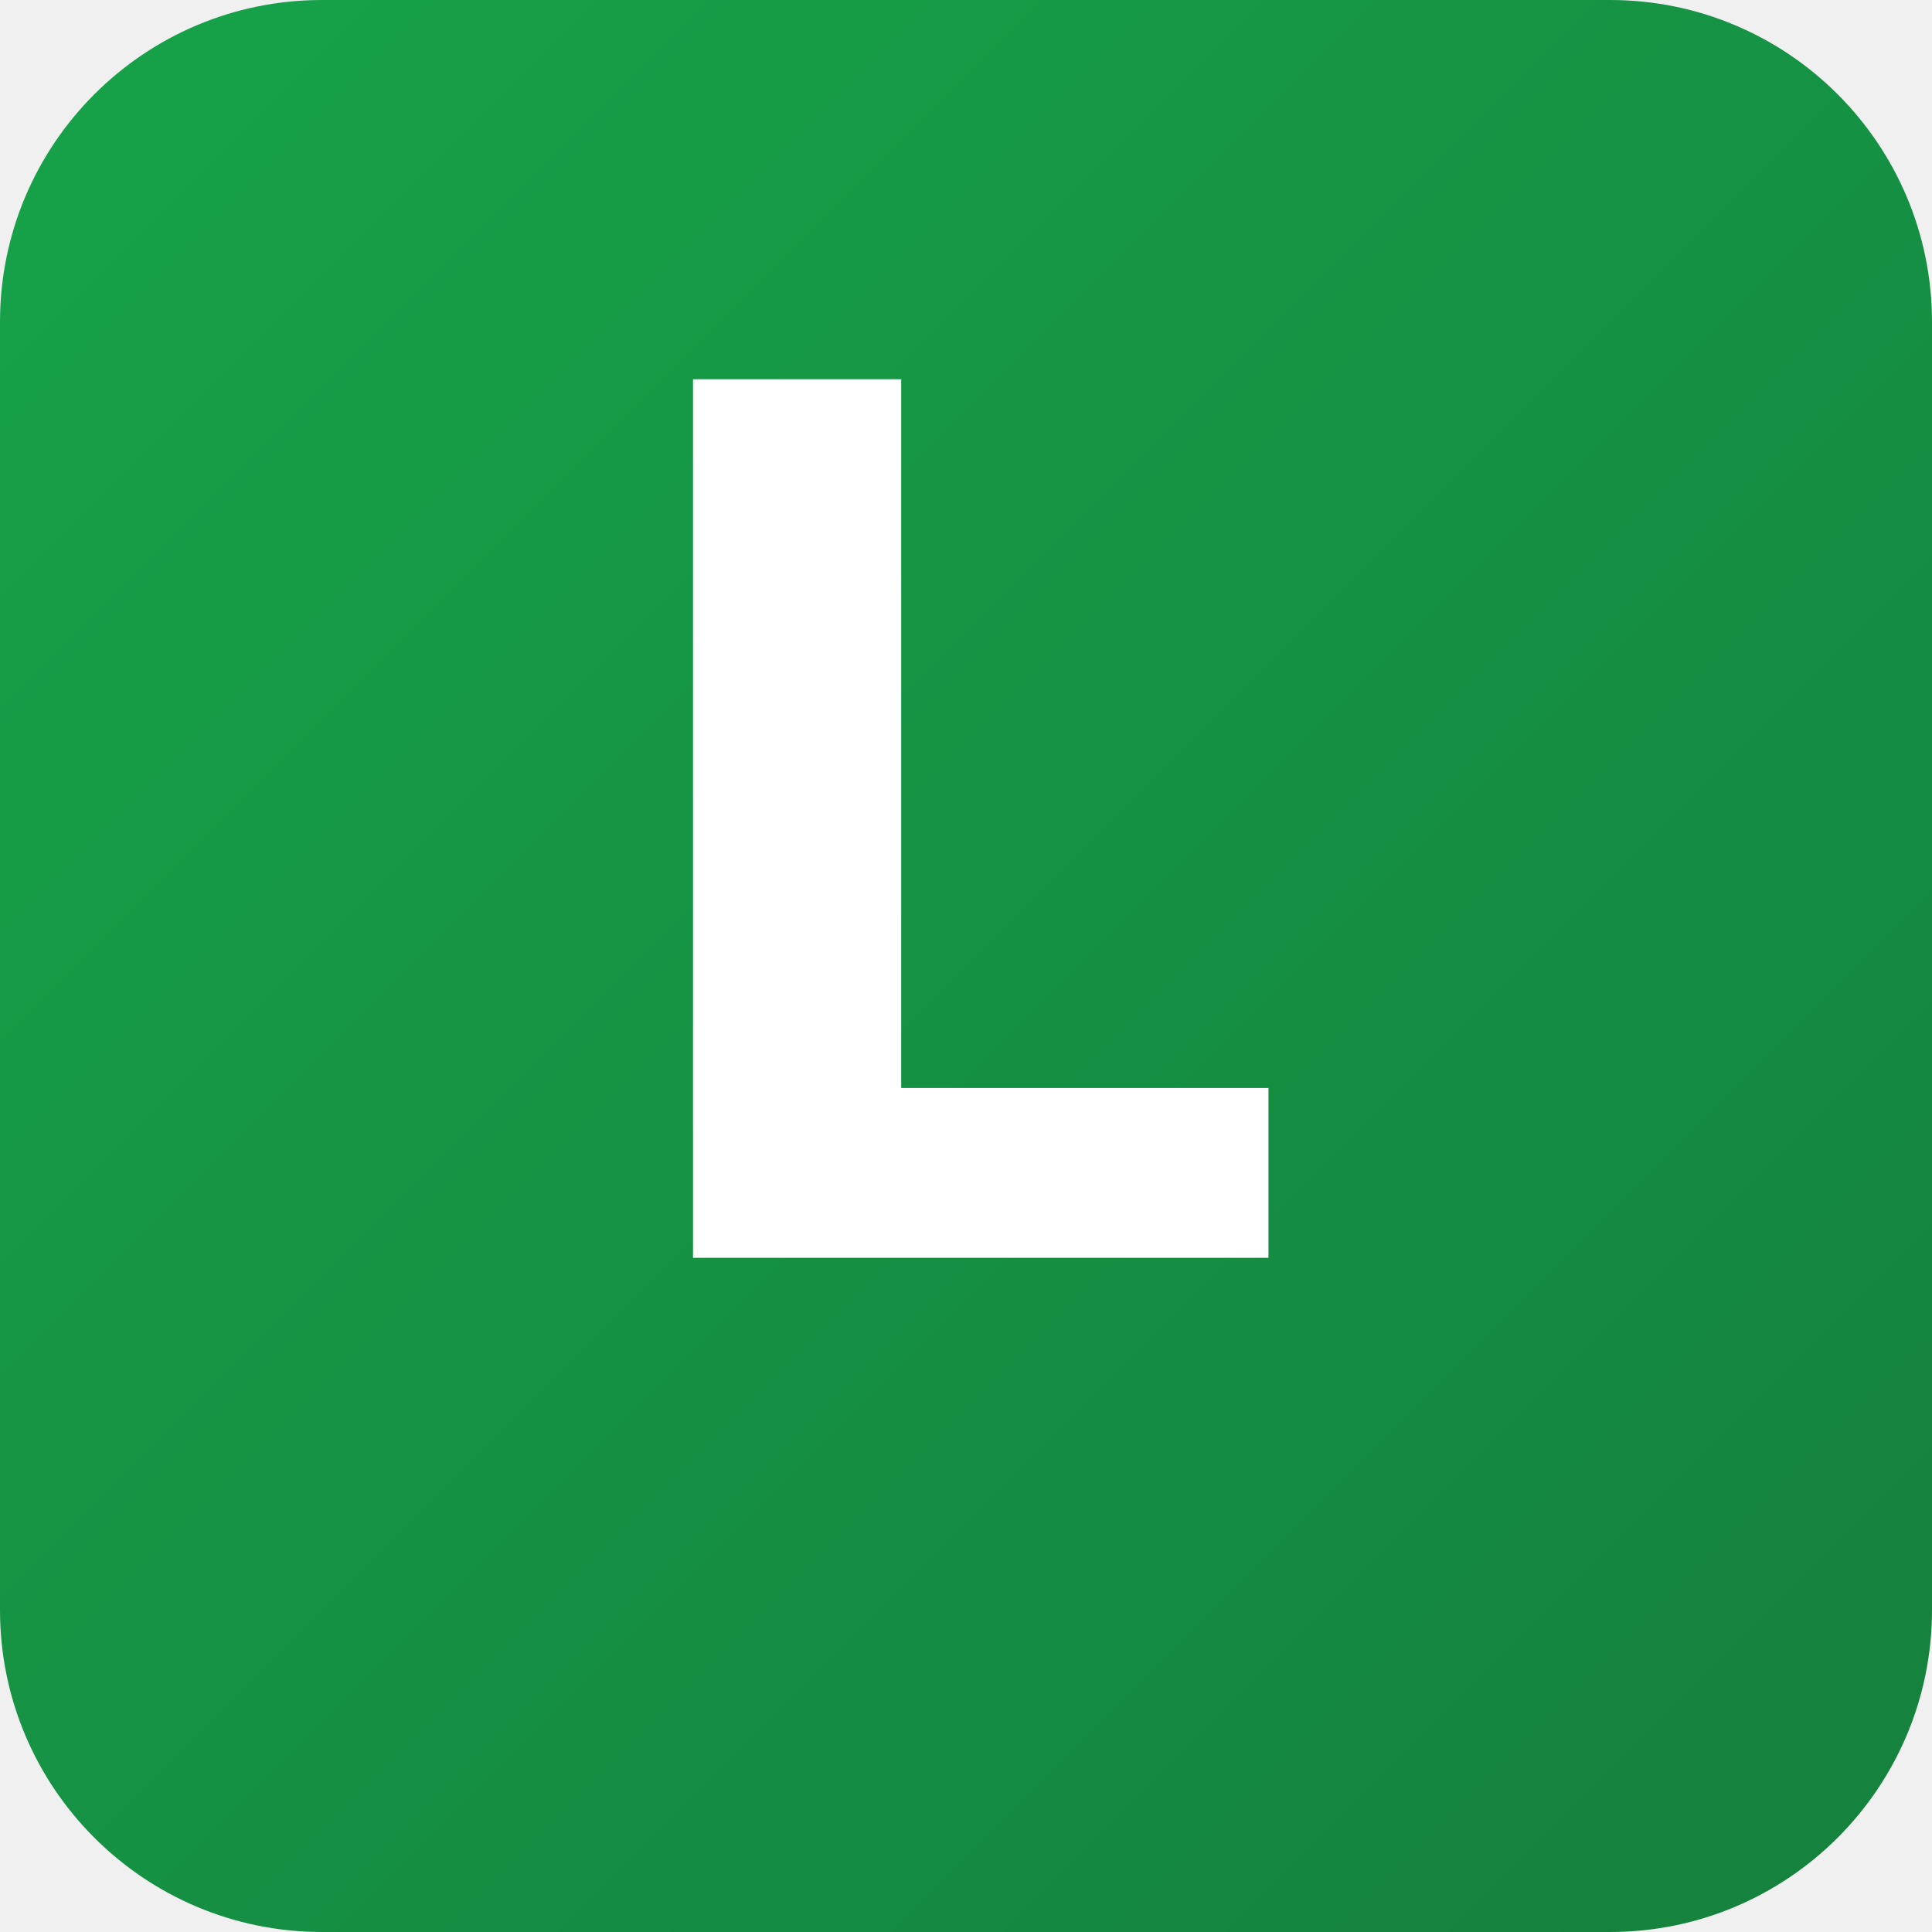
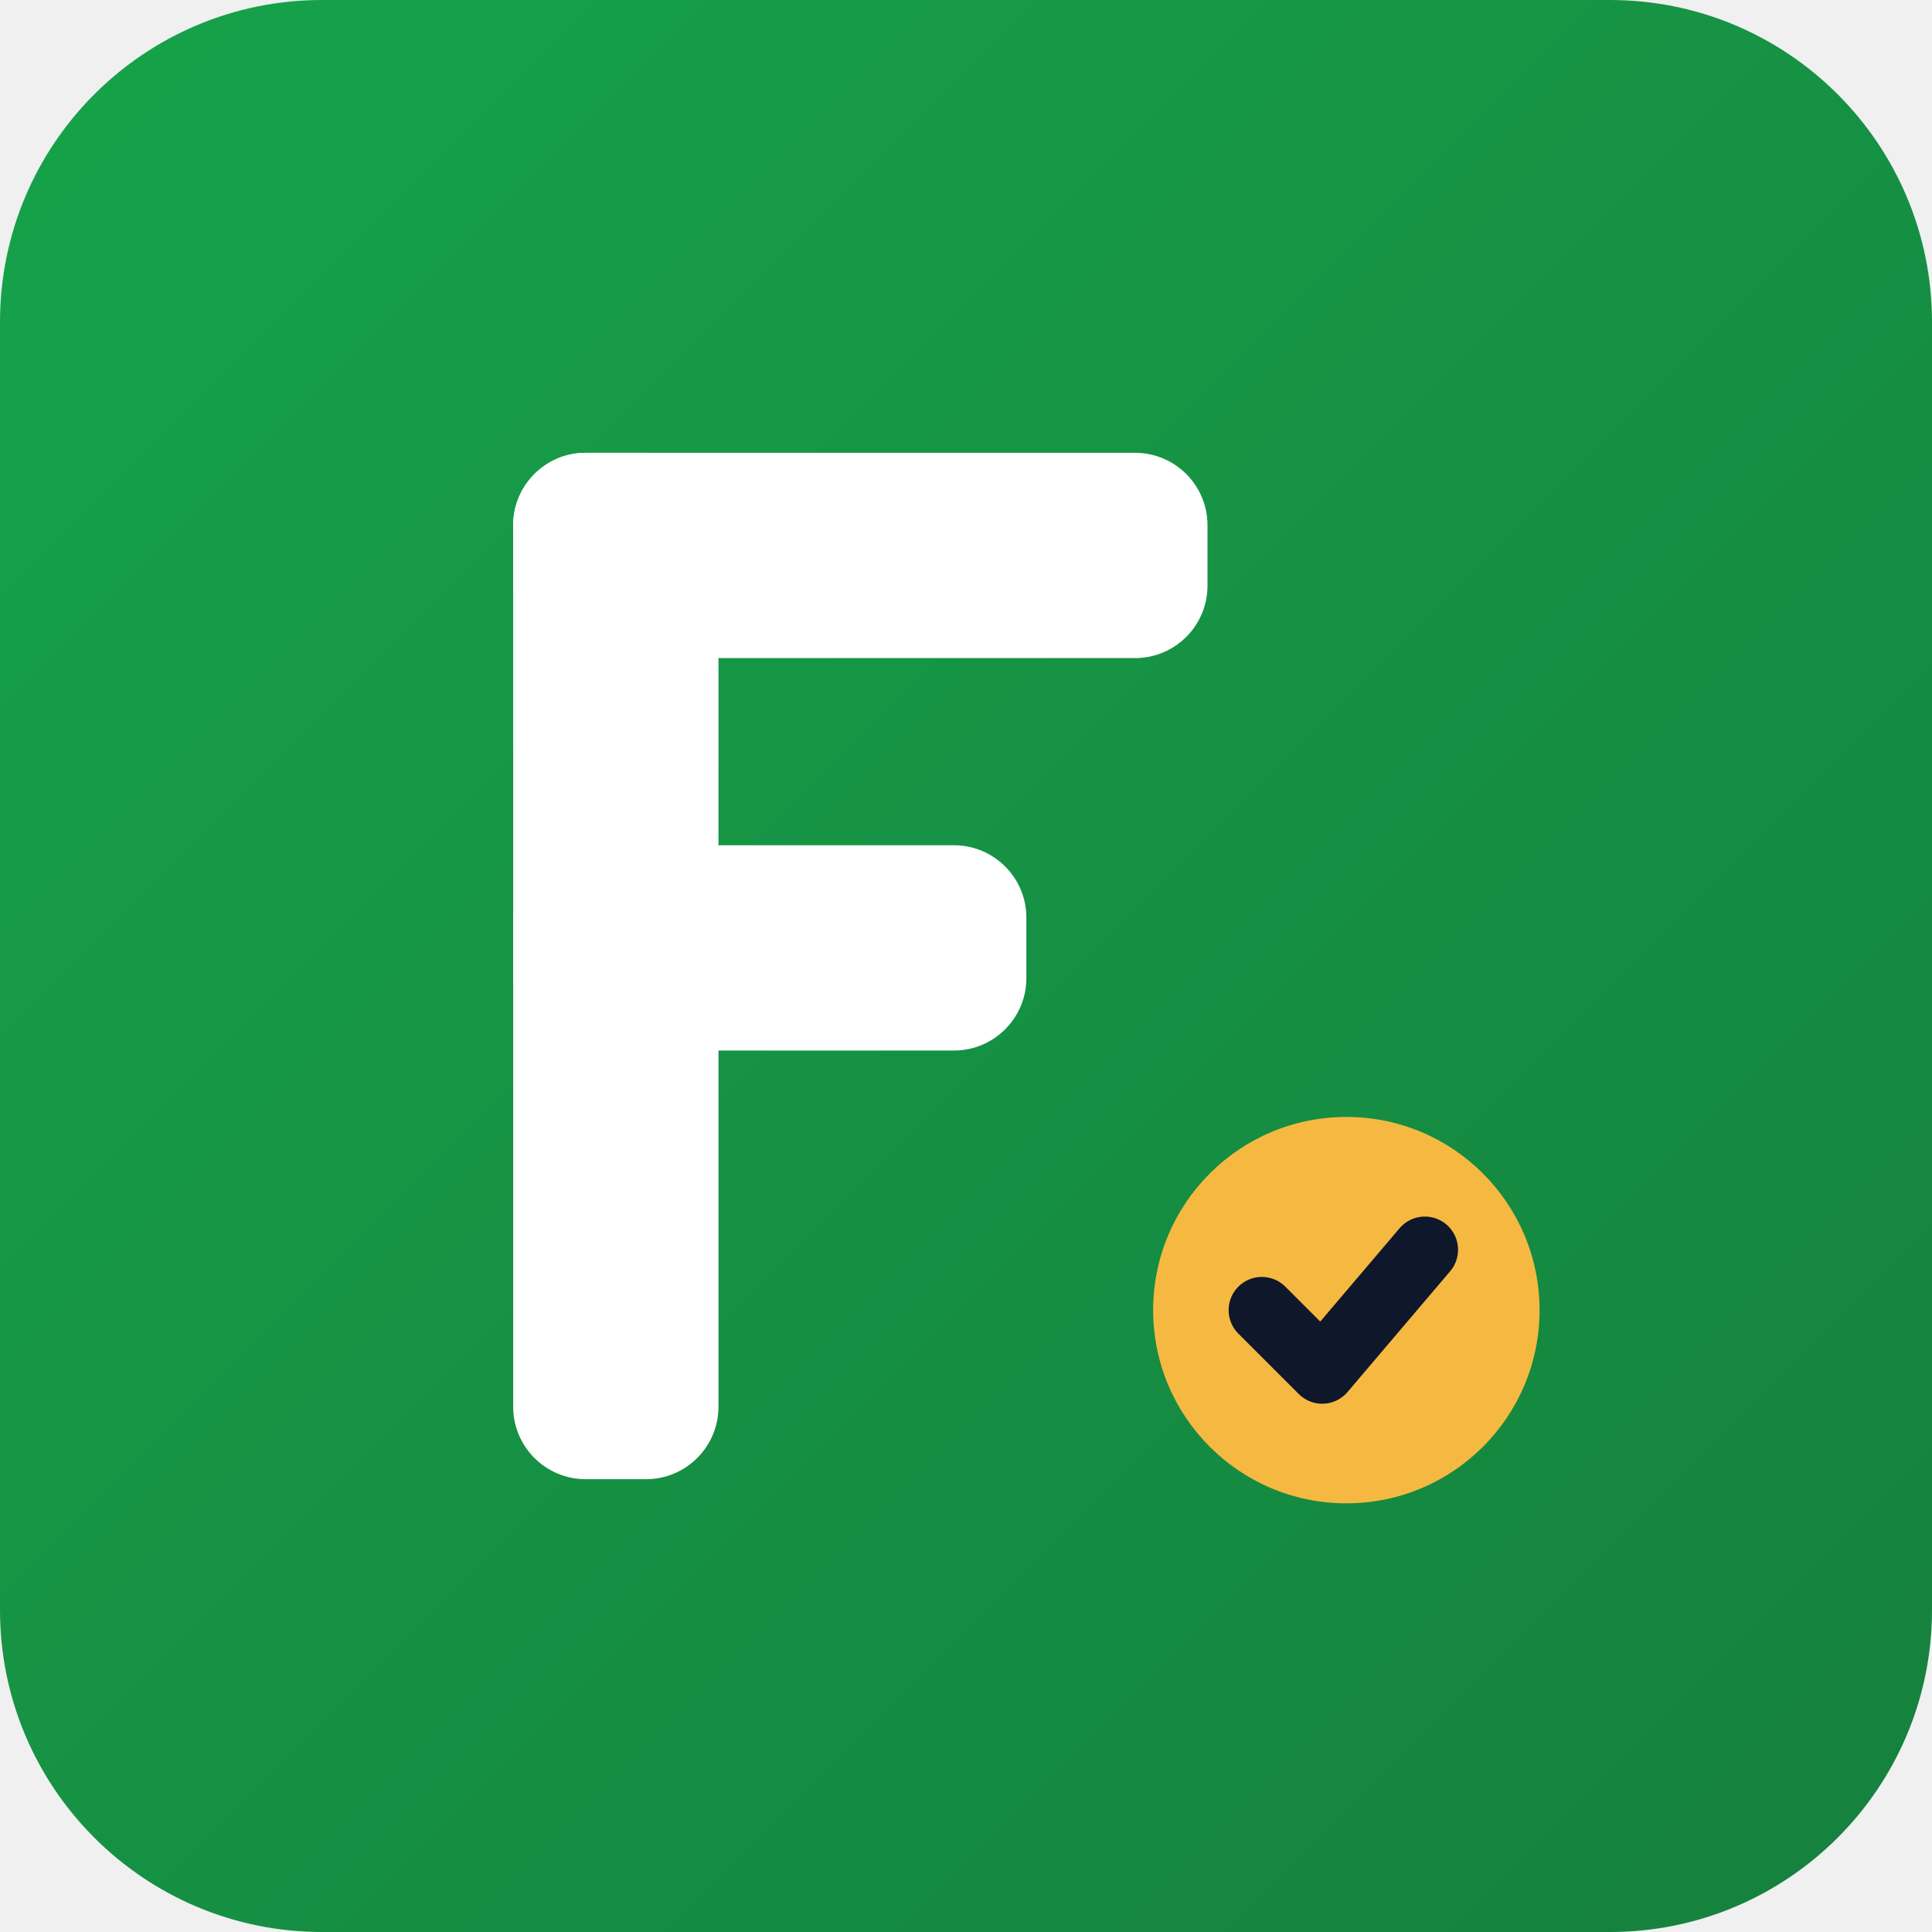
<svg xmlns="http://www.w3.org/2000/svg" width="192" height="192" viewBox="0 0 192 192">
  <defs>
    <linearGradient id="bg" x1="0%" y1="0%" x2="100%" y2="100%">
      <stop offset="0%" style="stop-color:#16a34a;stop-opacity:1" />
      <stop offset="100%" style="stop-color:#15803d;stop-opacity:1" />
    </linearGradient>
  </defs>
  <rect width="192" height="192" rx="32" fill="url(#bg)" />
-   <text x="96" y="125" font-family="system-ui, -apple-system, sans-serif" font-size="120" font-weight="800" fill="white" text-anchor="middle" letter-spacing="-8">L</text>
+   <g transform="translate(24,24) scale(6)">
+     <rect x="4.5" y="3.5" width="3.4" height="17" rx="1.2" fill="white" />
+     <rect x="4.5" y="3.5" width="11.5" height="3.4" rx="1.2" fill="white" />
+     <rect x="4.5" y="10" width="8.5" height="3.4" rx="1.2" fill="white" />
+     <circle cx="18.3" cy="17.7" r="3.2" fill="#F5B942" />
+     <path d="M16.9 17.7l1 1 1.7-2" stroke="#0F172A" stroke-width="1.1" stroke-linecap="round" stroke-linejoin="round" fill="none" />
+   </g>
</svg>
